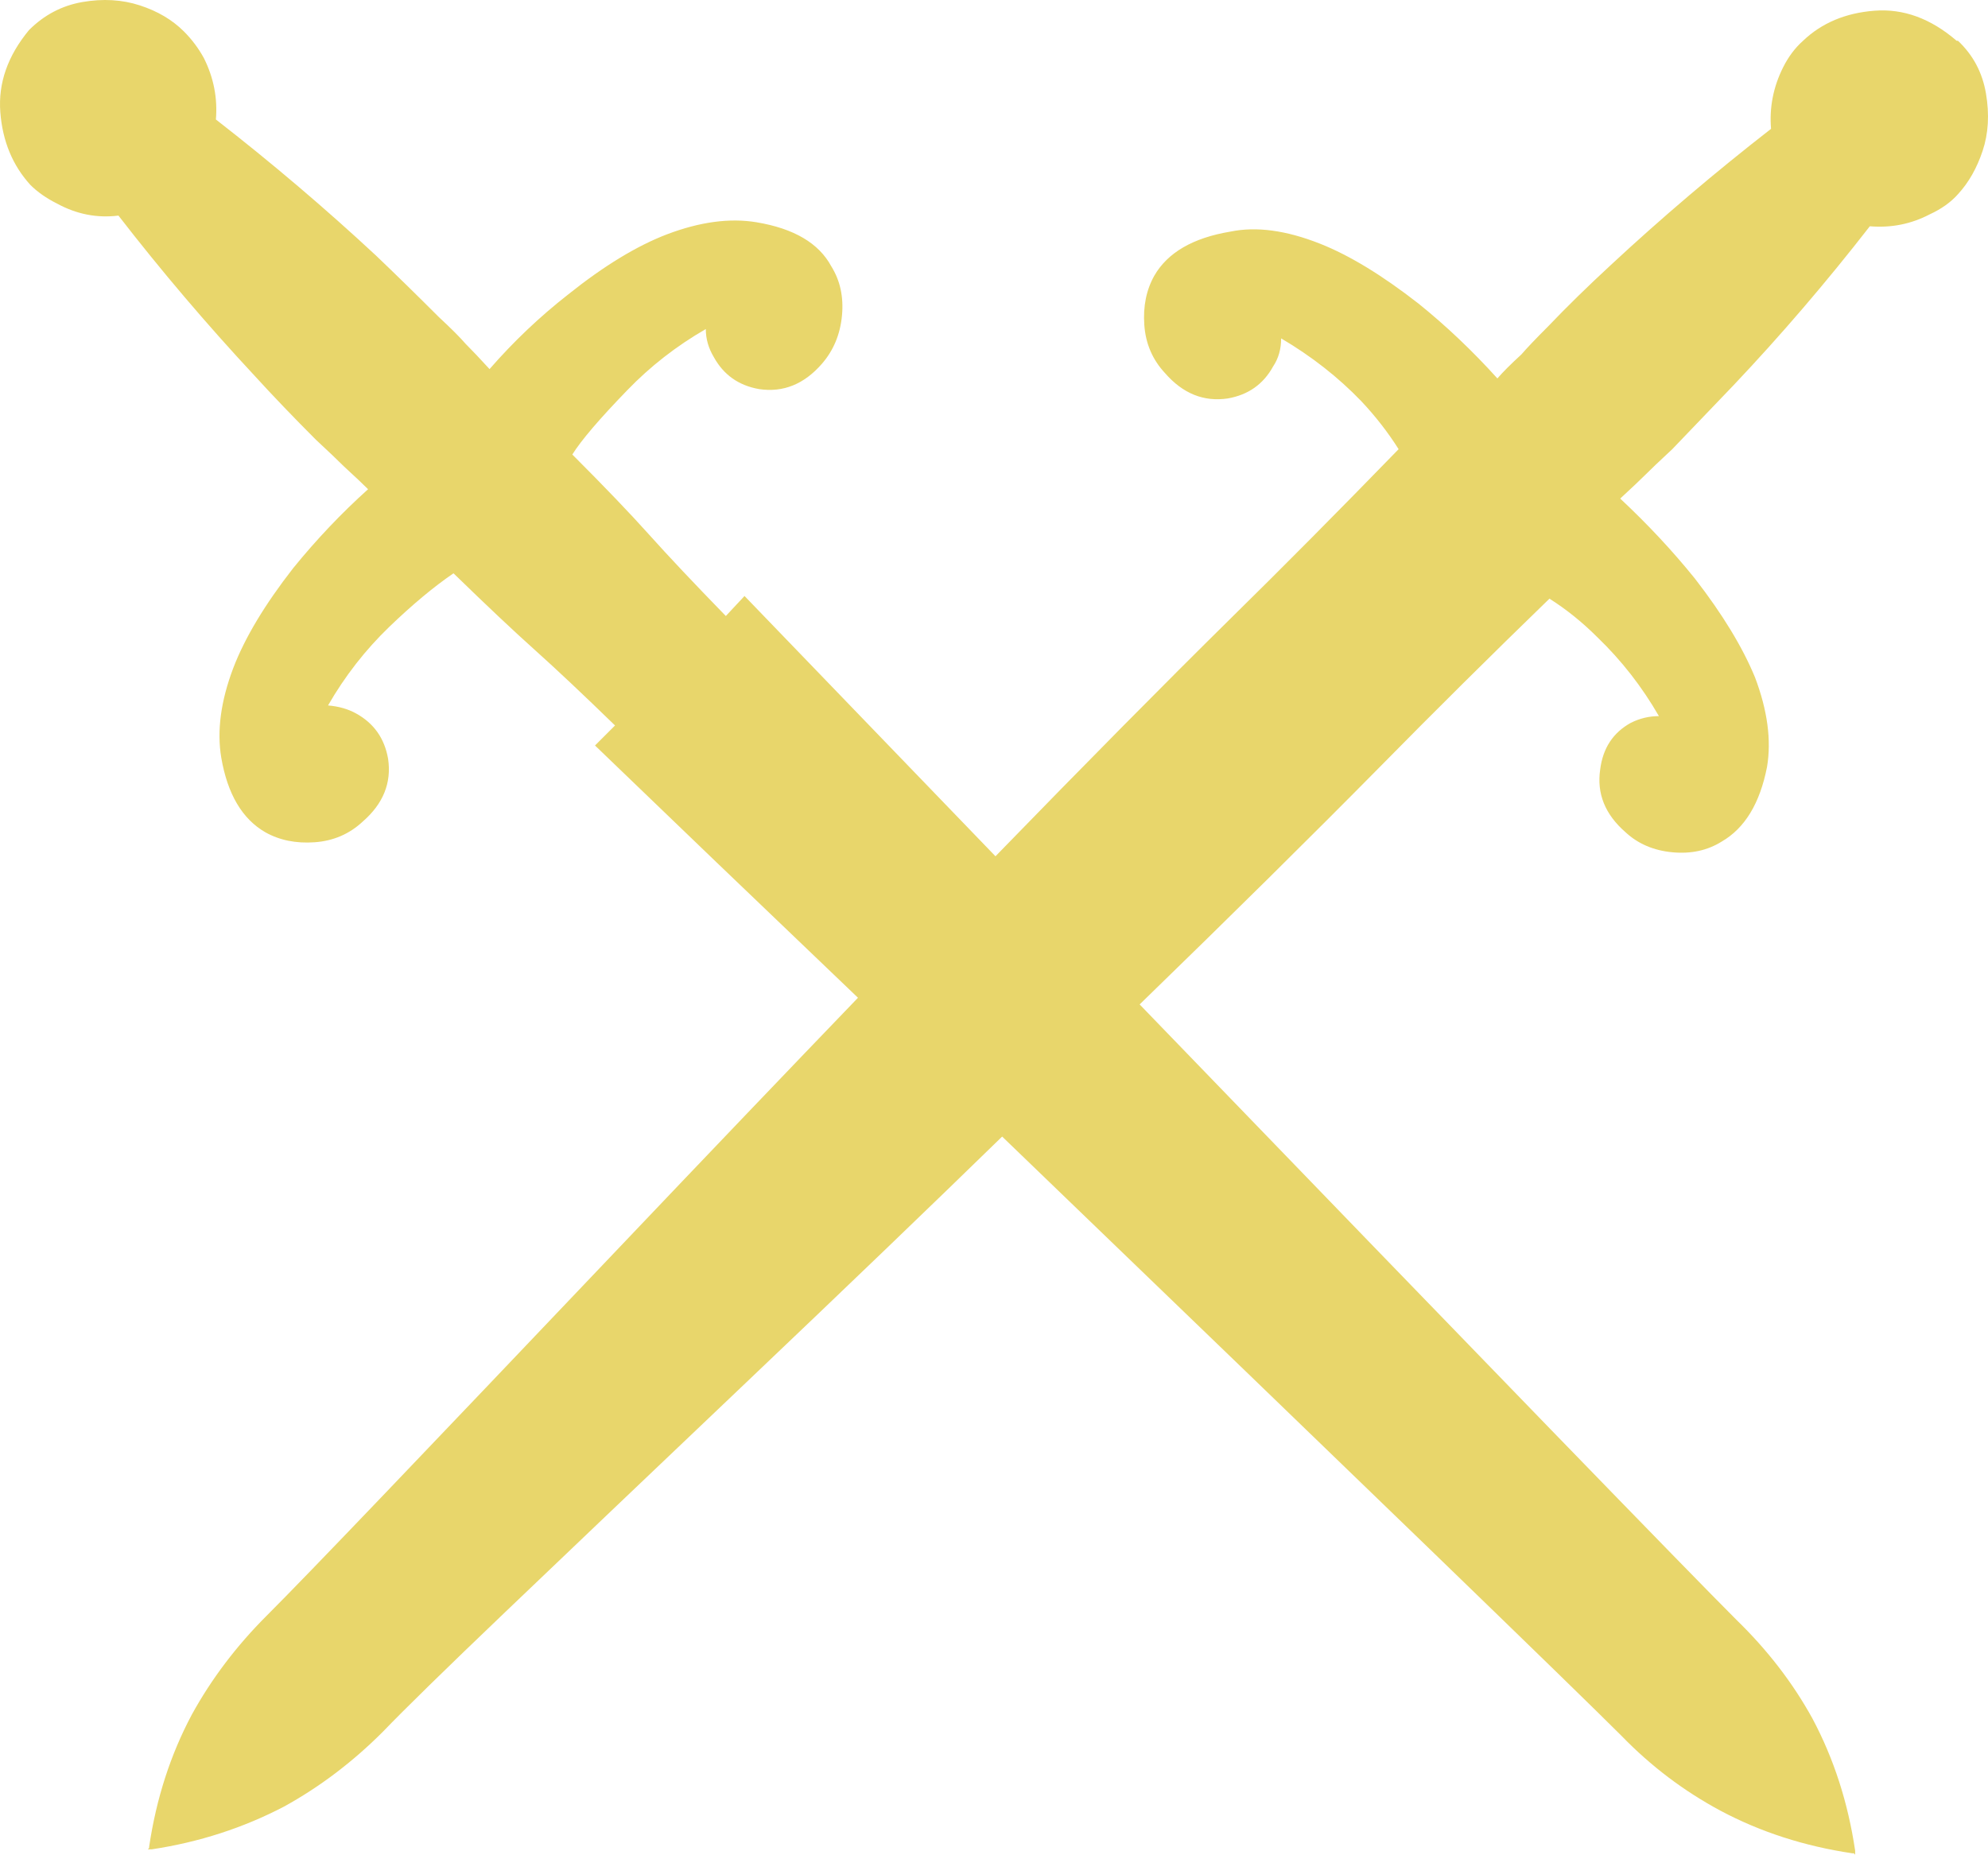
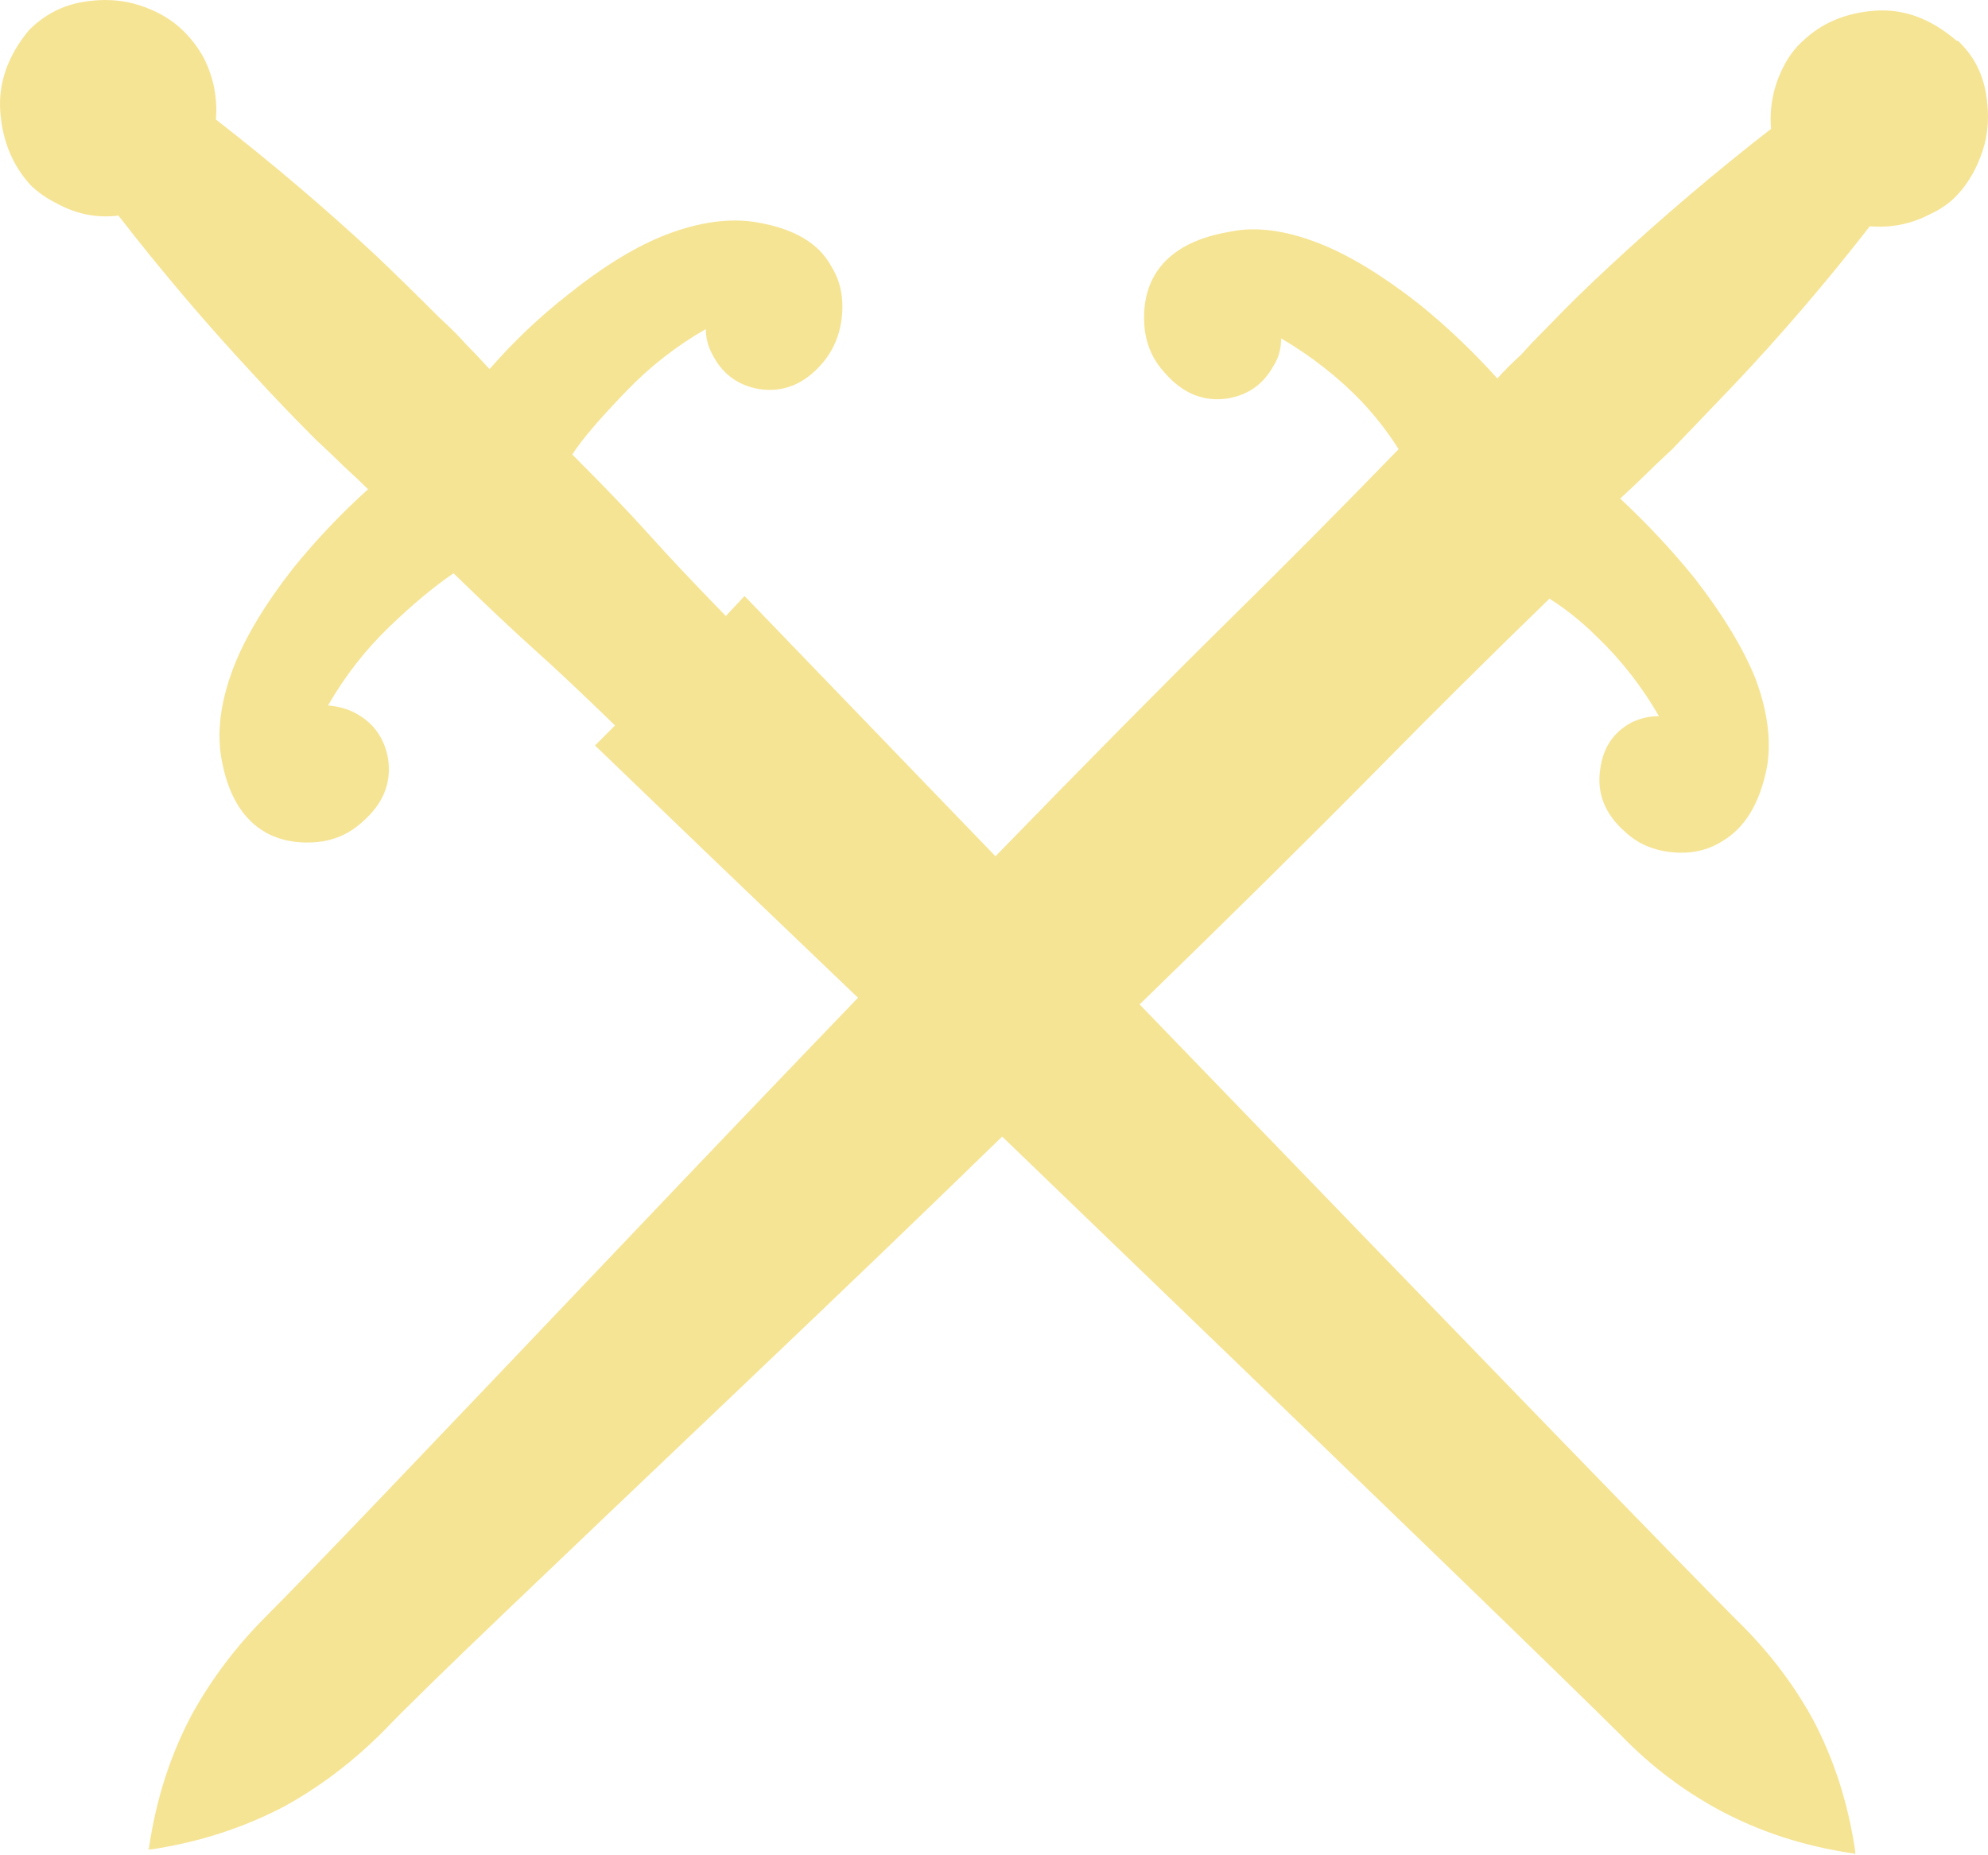
<svg xmlns="http://www.w3.org/2000/svg" version="1.1" viewBox="-112 0 1489.26 1389.524" id="svg1" width="1489.26" height="1389.524">
  <defs id="defs1" />
-   <path fill="currentColor" d="m 1353.736,30.524 h 1 q 17,16 21,39.5 4,23.5 -2.5,43 -6.5,19.5 -18.5,32.5 -8,9 -21,15 -21,11 -45,9 -49,63 -102,119 -22,23 -46,48 -14,13 -21,20 -5,5 -18,17 31,29 56,60 31,40 45,74 14,37 9,67 -8,41 -34,56 -16,10 -37,8 -21,-2 -35,-15 -23,-20 -19,-47 3,-24 23,-35 10,-5 21,-5 -19,-33 -46,-59 -17,-17 -36,-29 -65,63 -127,126 -77,78 -180,178 393,407 447,461 35,34 57,74 24,45 32,99 v 1 2 l -1,-1 h -1 q -54,-8 -99,-32 -41,-22 -74,-56 -55,-55 -464,-449 -79,77 -191.5,184 -112.5,107 -180.5,172 -68,65 -92,90 -34,34 -74,56 -46,24 -99,32 H 0.736 -1.264 l 1,-1 v -1 q 8,-54 32,-99 22,-40 56,-74 24,-24 89,-92 65,-68 171,-179.5 106,-111.5 183,-191.5 -113,-108 -197,-189 l 15,-15 q -36,-35 -60,-56.5 -24,-21.5 -61,-57.5 -22,15 -48,40 -27,26 -46,59 12,1 21,6 20,11 24,34 4,27 -19,47 -15,14 -36,15.5 -21,1.5 -37,-7.5 -26,-15 -33,-56 -5,-30 9,-67 13,-34 45,-75 26,-32 56,-59 -6,-6 -18,-17 -7,-7 -21,-20 -25,-25 -46,-48 -54,-58 -102,-120 -24,3 -46,-9 -12,-6 -20,-14 -20,-22 -22.5,-54.5 -2.5,-32.5 21.5,-61.5 17,-17 40,-21 23,-4 43,2.5 Q 12.736,10.524 25.736,23.524 q 9,9 15,20 11,22 9,46 63,49 120,102 22,21 47,46 14,13 20,20 7,7 18,19 27,-31 59,-56 40,-32 74,-45 37,-14 67,-9 42,7 56,33 10,16 8,37 -2,21 -15,36 -20,23 -47,19 -23,-4 -34,-24 -6,-10 -6,-21 -33,19 -59,46 -31,32 -41,48 36,36 57.5,60 21.5,24 57.5,61 l 14,-15 q 30,31 94,97.5 64,66.5 94,97.5 102,-105 176,-178 58,-57 126,-127 -12,-19 -28,-36 -26,-27 -60,-47 0,12 -6,21 -11,20 -34,24 -27,4 -47,-19 -14,-15 -15.5,-36 -1.5,-21 7.5,-37 15,-26 57,-33 29,-6 67,9 33,13 74,45 31,25 59,56 6,-7 18,-18 6,-7 20,-21 21,-22 47,-46 57,-53 120,-102 -2,-24 9,-46 6,-12 15,-20 21,-20 53.5,-22.5 32.5,-2.5 61.5,22.5 z" id="path1" style="fill:#e8d66b;fill-opacity:1" />
+   <path fill="currentColor" d="m 1353.736,30.524 h 1 q 17,16 21,39.5 4,23.5 -2.5,43 -6.5,19.5 -18.5,32.5 -8,9 -21,15 -21,11 -45,9 -49,63 -102,119 -22,23 -46,48 -14,13 -21,20 -5,5 -18,17 31,29 56,60 31,40 45,74 14,37 9,67 -8,41 -34,56 -16,10 -37,8 -21,-2 -35,-15 -23,-20 -19,-47 3,-24 23,-35 10,-5 21,-5 -19,-33 -46,-59 -17,-17 -36,-29 -65,63 -127,126 -77,78 -180,178 393,407 447,461 35,34 57,74 24,45 32,99 v 1 2 l -1,-1 h -1 q -54,-8 -99,-32 -41,-22 -74,-56 -55,-55 -464,-449 -79,77 -191.5,184 -112.5,107 -180.5,172 -68,65 -92,90 -34,34 -74,56 -46,24 -99,32 H 0.736 -1.264 l 1,-1 v -1 q 8,-54 32,-99 22,-40 56,-74 24,-24 89,-92 65,-68 171,-179.5 106,-111.5 183,-191.5 -113,-108 -197,-189 l 15,-15 q -36,-35 -60,-56.5 -24,-21.5 -61,-57.5 -22,15 -48,40 -27,26 -46,59 12,1 21,6 20,11 24,34 4,27 -19,47 -15,14 -36,15.5 -21,1.5 -37,-7.5 -26,-15 -33,-56 -5,-30 9,-67 13,-34 45,-75 26,-32 56,-59 -6,-6 -18,-17 -7,-7 -21,-20 -25,-25 -46,-48 -54,-58 -102,-120 -24,3 -46,-9 -12,-6 -20,-14 -20,-22 -22.5,-54.5 -2.5,-32.5 21.5,-61.5 17,-17 40,-21 23,-4 43,2.5 Q 12.736,10.524 25.736,23.524 q 9,9 15,20 11,22 9,46 63,49 120,102 22,21 47,46 14,13 20,20 7,7 18,19 27,-31 59,-56 40,-32 74,-45 37,-14 67,-9 42,7 56,33 10,16 8,37 -2,21 -15,36 -20,23 -47,19 -23,-4 -34,-24 -6,-10 -6,-21 -33,19 -59,46 -31,32 -41,48 36,36 57.5,60 21.5,24 57.5,61 l 14,-15 q 30,31 94,97.5 64,66.5 94,97.5 102,-105 176,-178 58,-57 126,-127 -12,-19 -28,-36 -26,-27 -60,-47 0,12 -6,21 -11,20 -34,24 -27,4 -47,-19 -14,-15 -15.5,-36 -1.5,-21 7.5,-37 15,-26 57,-33 29,-6 67,9 33,13 74,45 31,25 59,56 6,-7 18,-18 6,-7 20,-21 21,-22 47,-46 57,-53 120,-102 -2,-24 9,-46 6,-12 15,-20 21,-20 53.5,-22.5 32.5,-2.5 61.5,22.5 z" id="path1" style="fill:#f6e495;fill-opacity:1" />
</svg>
